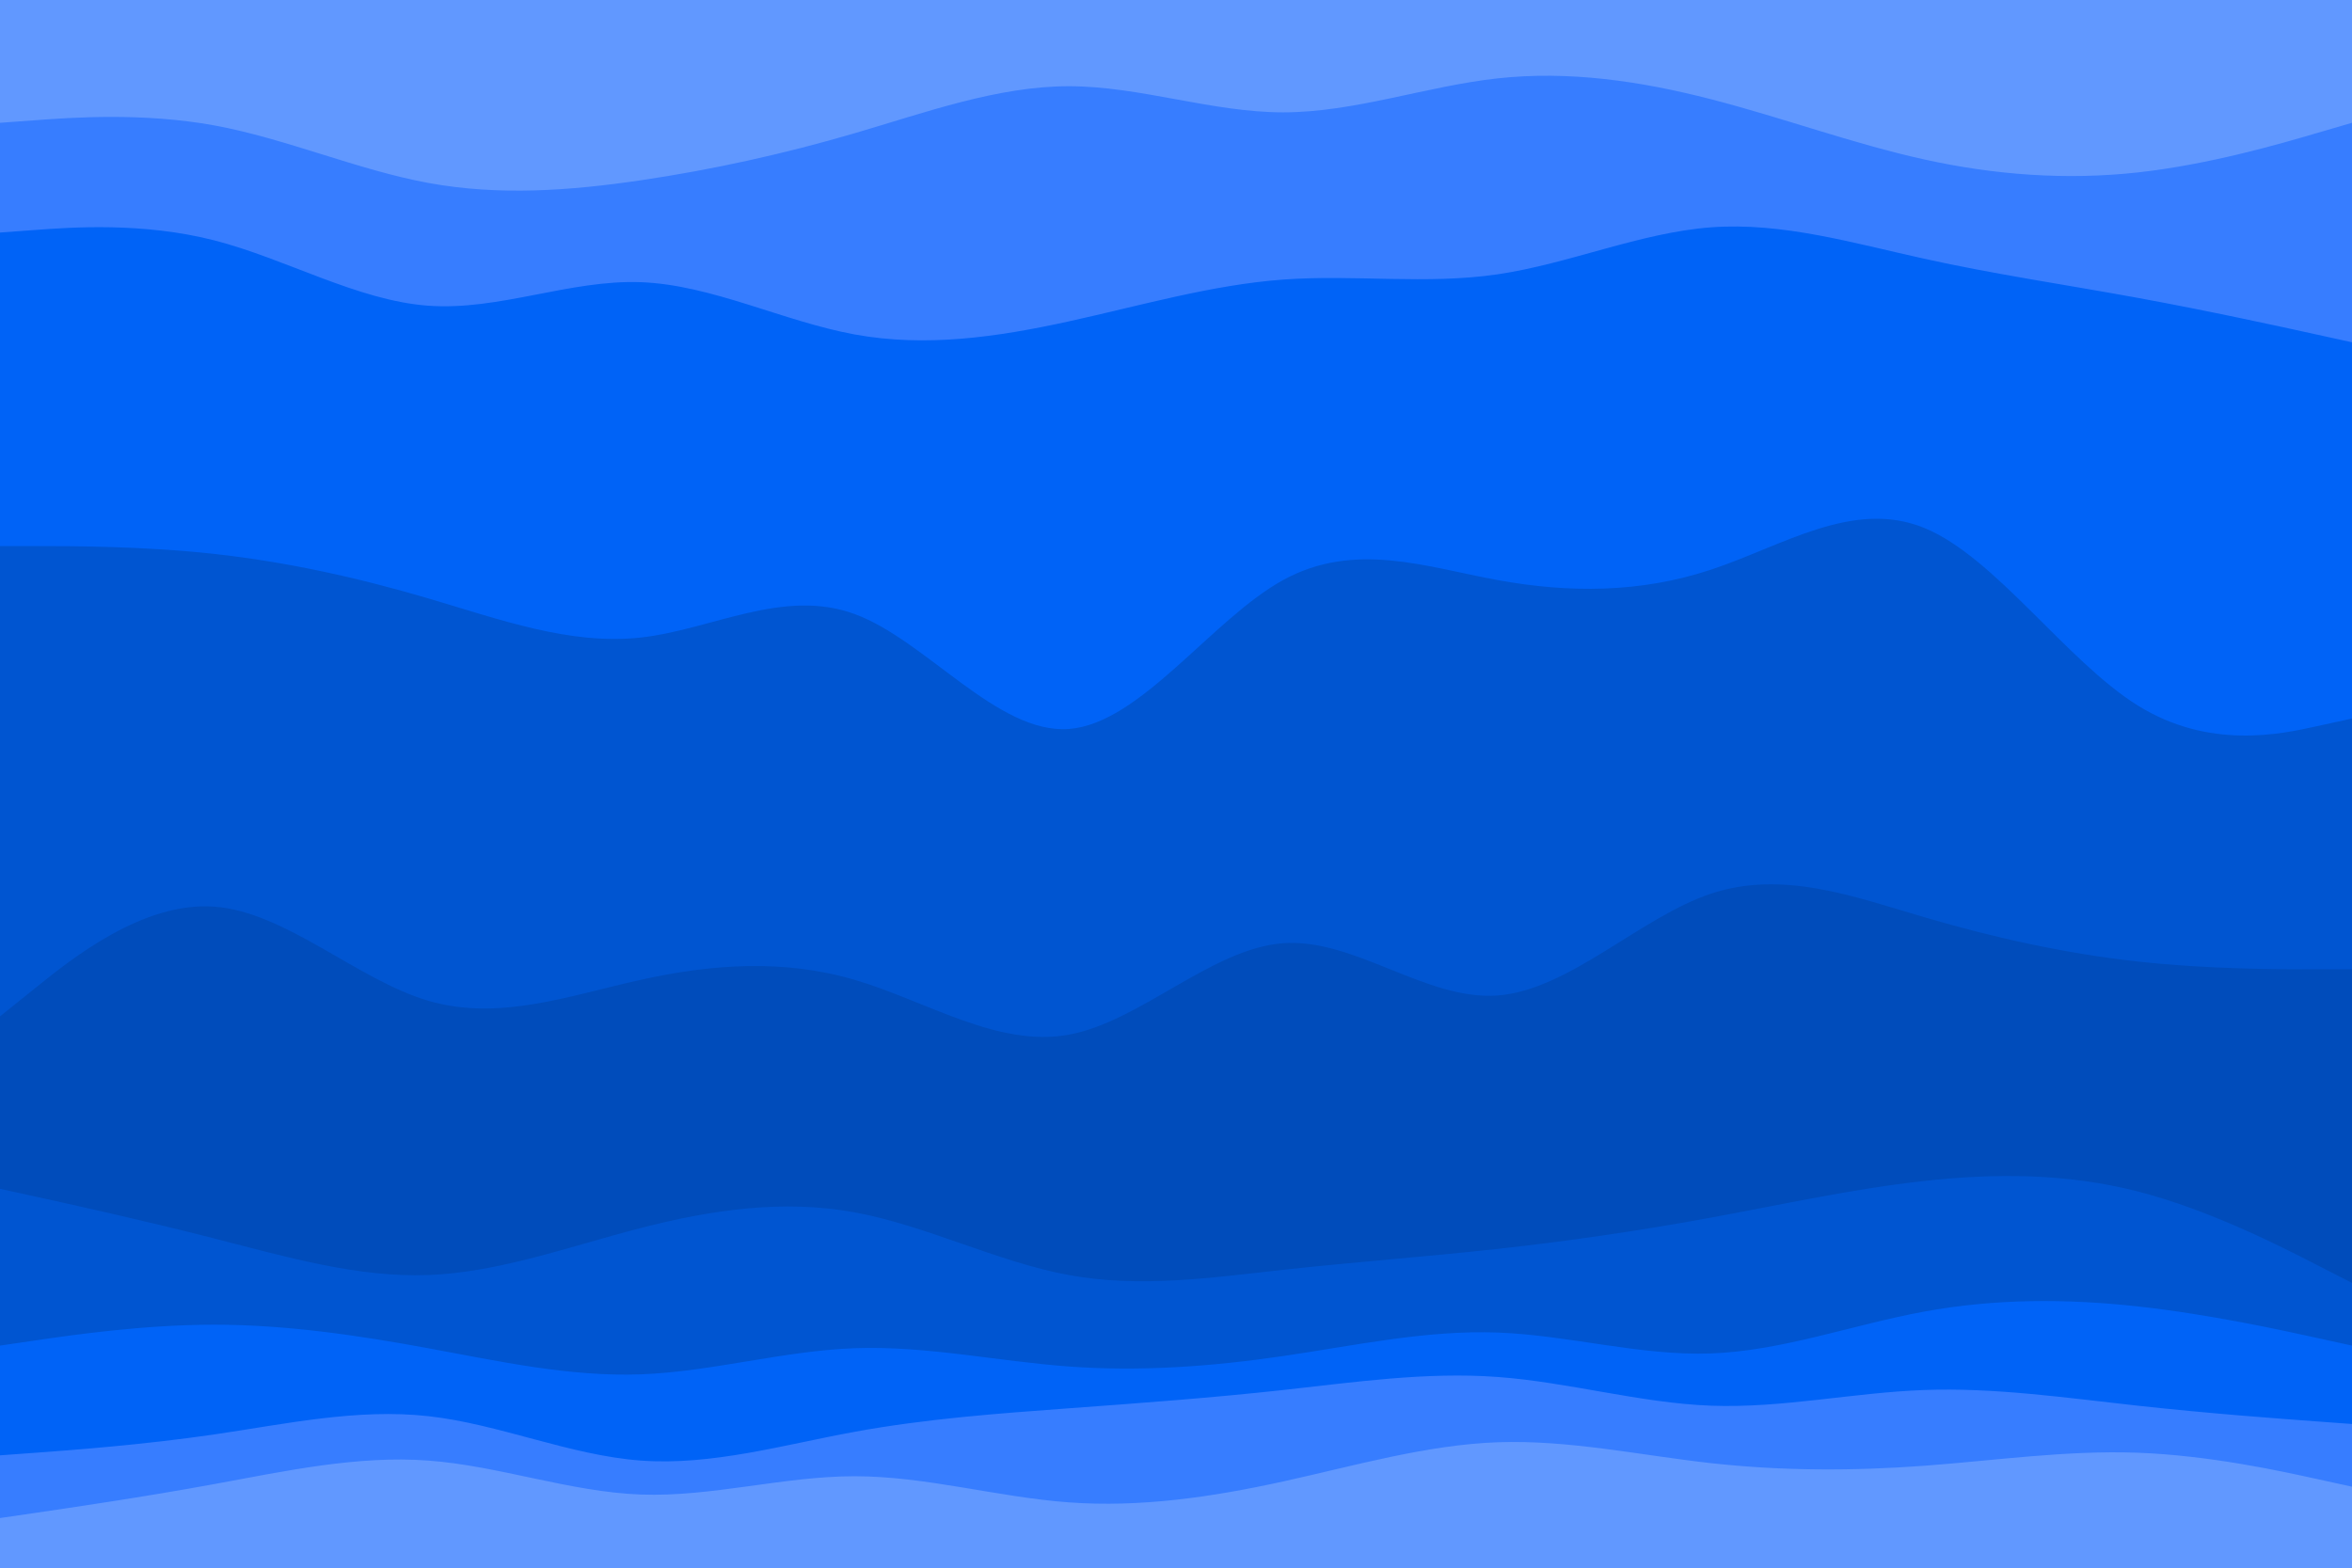
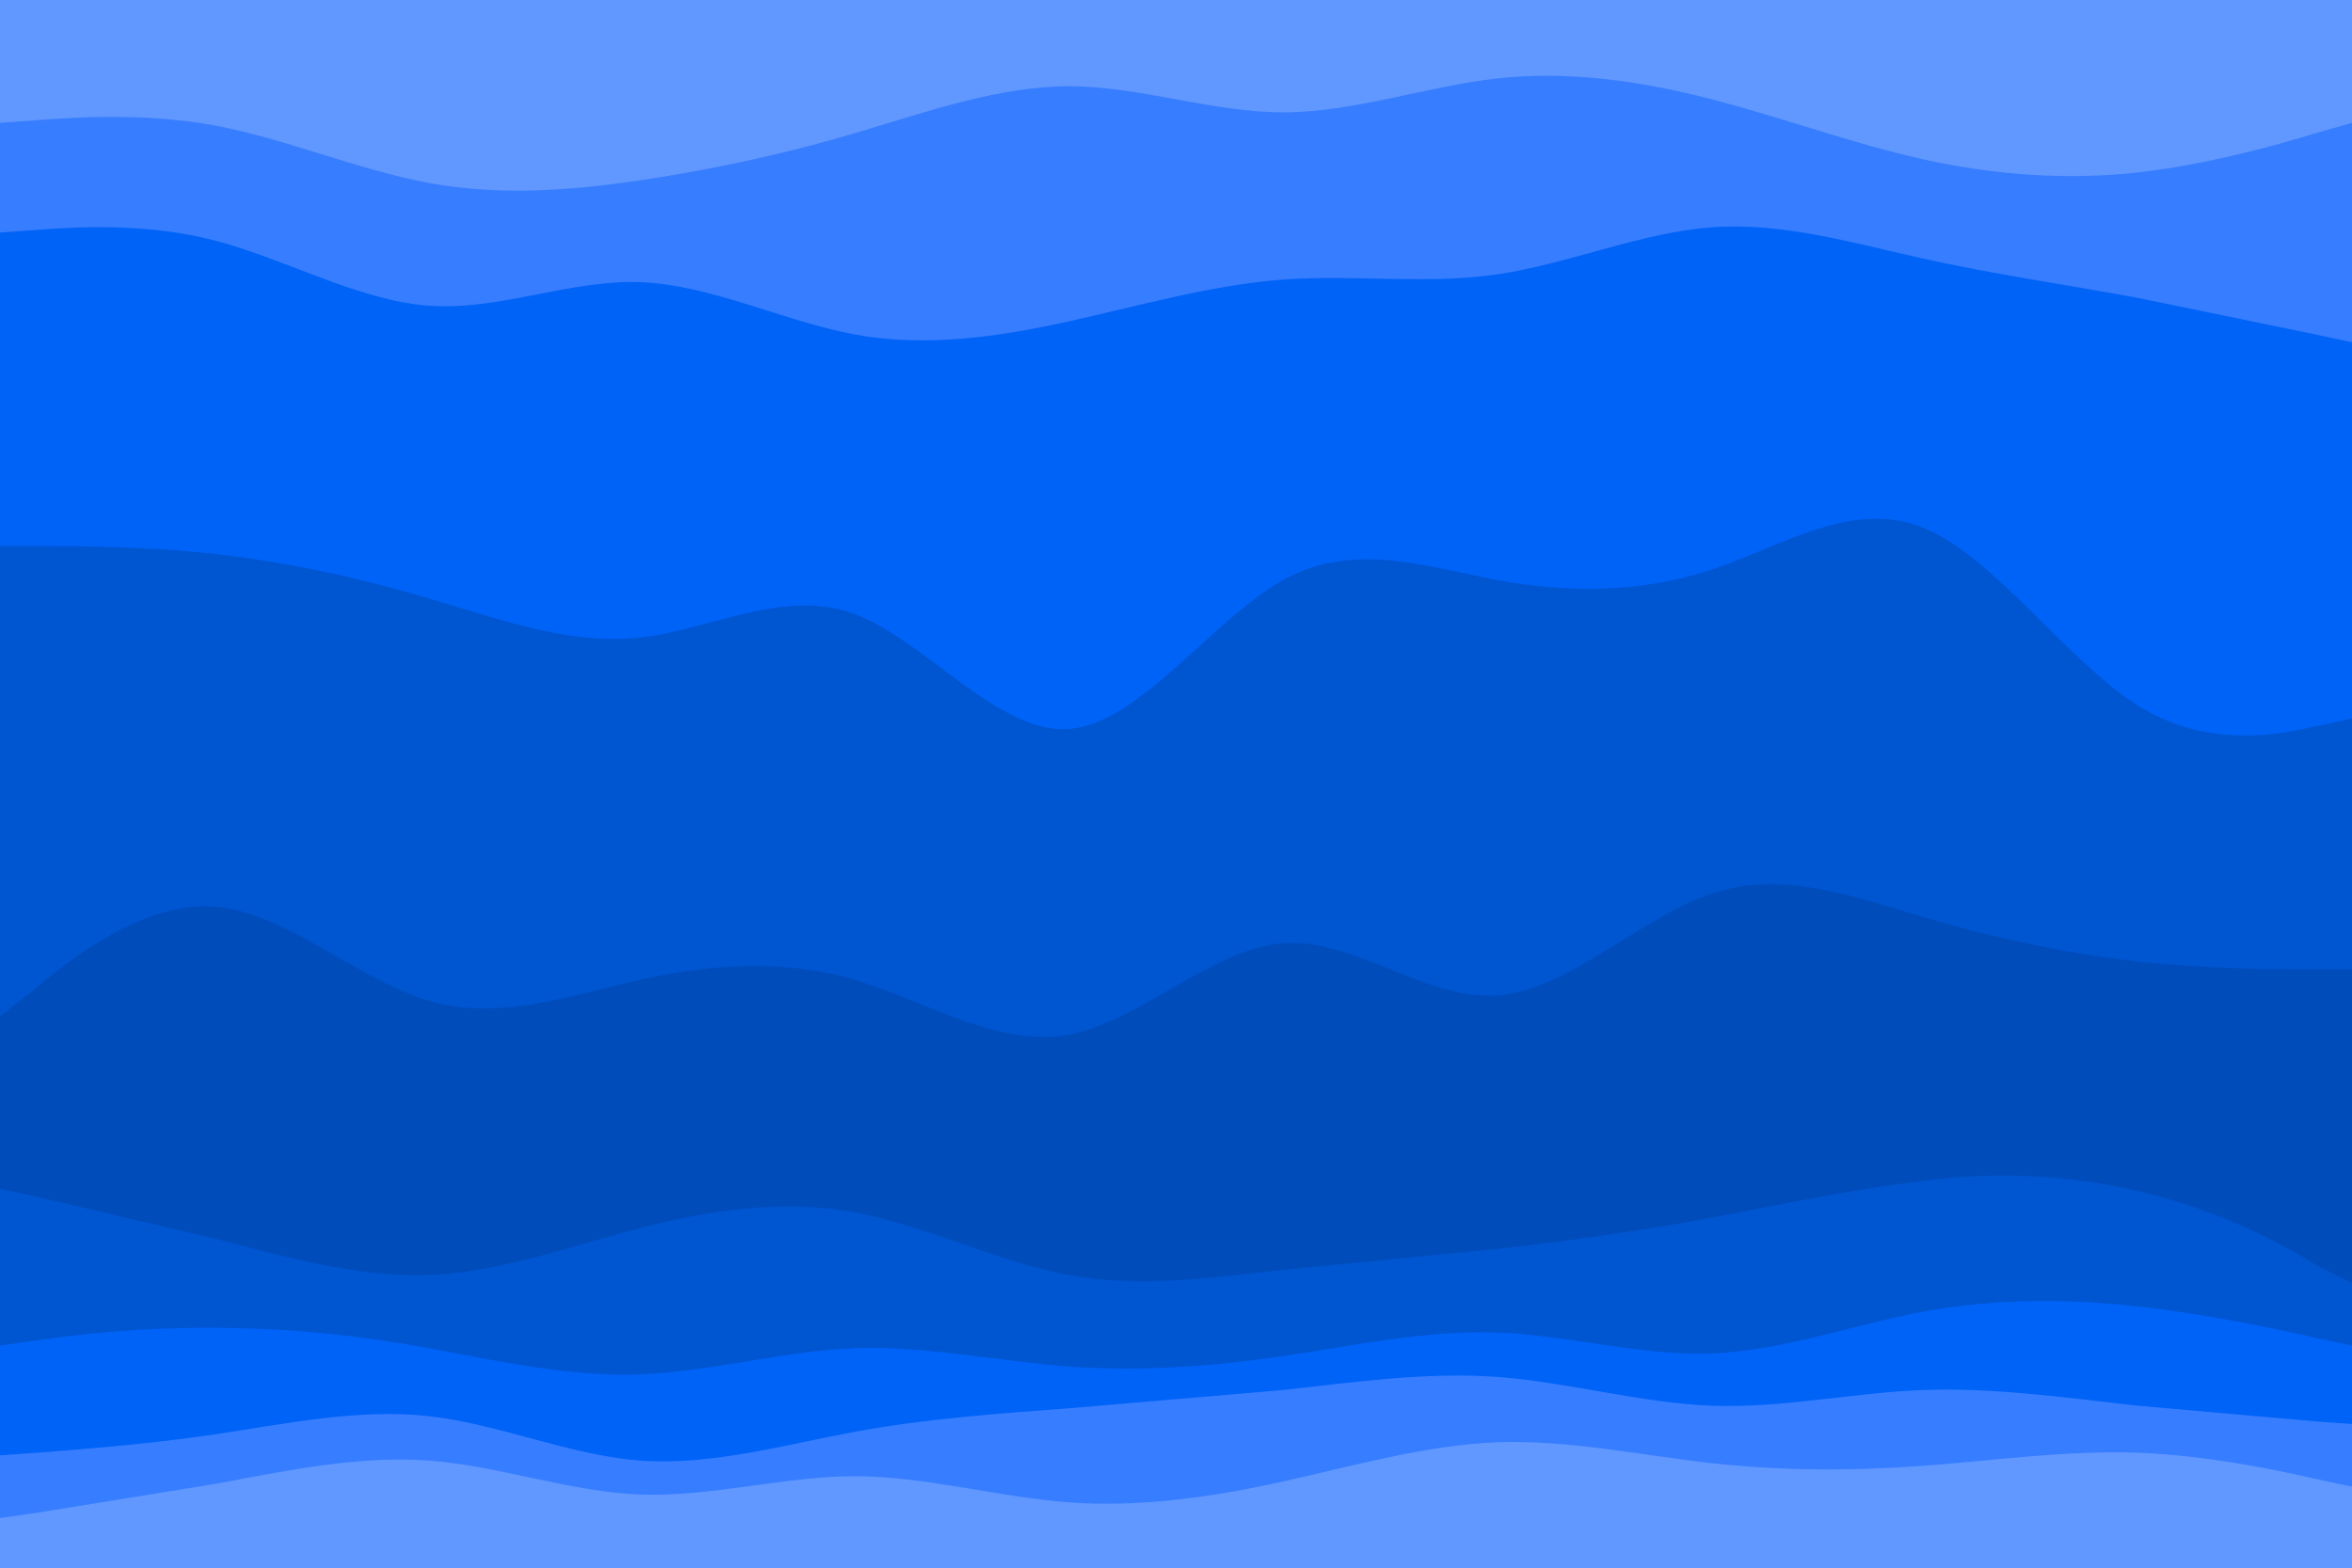
- <svg xmlns="http://www.w3.org/2000/svg" id="visual" viewBox="0 0 900 600" width="900" height="600" version="1.1">
-   <path d="M0 49L13.7 48C27.3 47 54.7 45 82 50C109.3 55 136.7 67 163.8 72C191 77 218 75 245.2 71C272.3 67 299.7 61 327 53C354.3 45 381.7 35 409 35C436.3 35 463.7 45 491 45C518.3 45 545.7 35 573 32C600.3 29 627.7 33 654.8 40C682 47 709 57 736.2 63C763.3 69 790.7 71 818 68C845.3 65 872.7 57 886.3 53L900 49L900 0L886.3 0C872.7 0 845.3 0 818 0C790.7 0 763.3 0 736.2 0C709 0 682 0 654.8 0C627.7 0 600.3 0 573 0C545.7 0 518.3 0 491 0C463.7 0 436.3 0 409 0C381.7 0 354.3 0 327 0C299.7 0 272.3 0 245.2 0C218 0 191 0 163.8 0C136.7 0 109.3 0 82 0C54.7 0 27.3 0 13.7 0L0 0Z" fill="#6198ff" />
-   <path d="M0 91L13.7 90C27.3 89 54.7 87 82 94C109.3 101 136.7 117 163.8 119C191 121 218 109 245.2 110C272.3 111 299.7 125 327 130C354.3 135 381.7 131 409 125C436.3 119 463.7 111 491 109C518.3 107 545.7 111 573 107C600.3 103 627.7 91 654.8 89C682 87 709 95 736.2 101C763.3 107 790.7 111 818 116C845.3 121 872.7 127 886.3 130L900 133L900 47L886.3 51C872.7 55 845.3 63 818 66C790.7 69 763.3 67 736.2 61C709 55 682 45 654.8 38C627.7 31 600.3 27 573 30C545.7 33 518.3 43 491 43C463.7 43 436.3 33 409 33C381.7 33 354.3 43 327 51C299.7 59 272.3 65 245.2 69C218 73 191 75 163.8 70C136.7 65 109.3 53 82 48C54.7 43 27.3 45 13.7 46L0 47Z" fill="#377dff" />
-   <path d="M0 211L13.7 211C27.3 211 54.7 211 82 214C109.3 217 136.7 223 163.8 231C191 239 218 249 245.2 246C272.3 243 299.7 227 327 237C354.3 247 381.7 283 409 281C436.3 279 463.7 239 491 224C518.3 209 545.7 219 573 224C600.3 229 627.7 229 654.8 220C682 211 709 193 736.2 204C763.3 215 790.7 255 818 272C845.3 289 872.7 283 886.3 280L900 277L900 131L886.3 128C872.7 125 845.3 119 818 114C790.7 109 763.3 105 736.2 99C709 93 682 85 654.8 87C627.7 89 600.3 101 573 105C545.7 109 518.3 105 491 107C463.7 109 436.3 117 409 123C381.7 129 354.3 133 327 128C299.7 123 272.3 109 245.2 108C218 107 191 119 163.8 117C136.7 115 109.3 99 82 92C54.7 85 27.3 87 13.7 88L0 89Z" fill="#0063f7" />
-   <path d="M0 391L13.7 380C27.3 369 54.7 347 82 349C109.3 351 136.7 377 163.8 385C191 393 218 383 245.2 377C272.3 371 299.7 369 327 377C354.3 385 381.7 403 409 398C436.3 393 463.7 365 491 363C518.3 361 545.7 385 573 383C600.3 381 627.7 353 654.8 344C682 335 709 345 736.2 353C763.3 361 790.7 367 818 370C845.3 373 872.7 373 886.3 373L900 373L900 275L886.3 278C872.7 281 845.3 287 818 270C790.7 253 763.3 213 736.2 202C709 191 682 209 654.8 218C627.7 227 600.3 227 573 222C545.7 217 518.3 207 491 222C463.7 237 436.3 277 409 279C381.7 281 354.3 245 327 235C299.7 225 272.3 241 245.2 244C218 247 191 237 163.8 229C136.7 221 109.3 215 82 212C54.7 209 27.3 209 13.7 209L0 209Z" fill="#0055d1" />
-   <path d="M0 439L13.7 440C27.3 441 54.7 443 82 446C109.3 449 136.7 453 163.8 450C191 447 218 437 245.2 430C272.3 423 299.7 419 327 424C354.3 429 381.7 443 409 448C436.3 453 463.7 449 491 447C518.3 445 545.7 445 573 442C600.3 439 627.7 433 654.8 426C682 419 709 411 736.2 411C763.3 411 790.7 419 818 428C845.3 437 872.7 447 886.3 452L900 457L900 371L886.3 371C872.7 371 845.3 371 818 368C790.7 365 763.3 359 736.2 351C709 343 682 333 654.8 342C627.7 351 600.3 379 573 381C545.7 383 518.3 359 491 361C463.7 363 436.3 391 409 396C381.7 401 354.3 383 327 375C299.7 367 272.3 369 245.2 375C218 381 191 391 163.8 383C136.7 375 109.3 349 82 347C54.7 345 27.3 367 13.7 378L0 389Z" fill="#004cbb" />
-   <path d="M0 457L13.7 460C27.3 463 54.7 469 82 476C109.3 483 136.7 491 163.8 490C191 489 218 479 245.2 472C272.3 465 299.7 461 327 466C354.3 471 381.7 485 409 490C436.3 495 463.7 491 491 488C518.3 485 545.7 483 573 480C600.3 477 627.7 473 654.8 468C682 463 709 457 736.2 454C763.3 451 790.7 451 818 458C845.3 465 872.7 479 886.3 486L900 493L900 455L886.3 450C872.7 445 845.3 435 818 426C790.7 417 763.3 409 736.2 409C709 409 682 417 654.8 424C627.7 431 600.3 437 573 440C545.7 443 518.3 443 491 445C463.7 447 436.3 451 409 446C381.7 441 354.3 427 327 422C299.7 417 272.3 421 245.2 428C218 435 191 445 163.8 448C136.7 451 109.3 447 82 444C54.7 441 27.3 439 13.7 438L0 437Z" fill="#004cbb" />
-   <path d="M0 517L13.7 515C27.3 513 54.7 509 82 509C109.3 509 136.7 513 163.8 518C191 523 218 529 245.2 528C272.3 527 299.7 519 327 518C354.3 517 381.7 523 409 525C436.3 527 463.7 525 491 521C518.3 517 545.7 511 573 512C600.3 513 627.7 521 654.8 520C682 519 709 509 736.2 504C763.3 499 790.7 499 818 502C845.3 505 872.7 511 886.3 514L900 517L900 491L886.3 484C872.7 477 845.3 463 818 456C790.7 449 763.3 449 736.2 452C709 455 682 461 654.8 466C627.7 471 600.3 475 573 478C545.7 481 518.3 483 491 486C463.7 489 436.3 493 409 488C381.7 483 354.3 469 327 464C299.7 459 272.3 463 245.2 470C218 477 191 487 163.8 488C136.7 489 109.3 481 82 474C54.7 467 27.3 461 13.7 458L0 455Z" fill="#0055d1" />
-   <path d="M0 559L13.7 558C27.3 557 54.7 555 82 551C109.3 547 136.7 541 163.8 544C191 547 218 559 245.2 561C272.3 563 299.7 555 327 550C354.3 545 381.7 543 409 541C436.3 539 463.7 537 491 534C518.3 531 545.7 527 573 529C600.3 531 627.7 539 654.8 540C682 541 709 535 736.2 534C763.3 533 790.7 537 818 540C845.3 543 872.7 545 886.3 546L900 547L900 515L886.3 512C872.7 509 845.3 503 818 500C790.7 497 763.3 497 736.2 502C709 507 682 517 654.8 518C627.7 519 600.3 511 573 510C545.7 509 518.3 515 491 519C463.7 523 436.3 525 409 523C381.7 521 354.3 515 327 516C299.7 517 272.3 525 245.2 526C218 527 191 521 163.8 516C136.7 511 109.3 507 82 507C54.7 507 27.3 511 13.7 513L0 515Z" fill="#0063f7" />
-   <path d="M0 583L13.7 581C27.3 579 54.7 575 82 570C109.3 565 136.7 559 163.8 561C191 563 218 573 245.2 574C272.3 575 299.7 567 327 567C354.3 567 381.7 575 409 577C436.3 579 463.7 575 491 569C518.3 563 545.7 555 573 554C600.3 553 627.7 559 654.8 562C682 565 709 565 736.2 563C763.3 561 790.7 557 818 558C845.3 559 872.7 565 886.3 568L900 571L900 545L886.3 544C872.7 543 845.3 541 818 538C790.7 535 763.3 531 736.2 532C709 533 682 539 654.8 538C627.7 537 600.3 529 573 527C545.7 525 518.3 529 491 532C463.7 535 436.3 537 409 539C381.7 541 354.3 543 327 548C299.7 553 272.3 561 245.2 559C218 557 191 545 163.8 542C136.7 539 109.3 545 82 549C54.7 553 27.3 555 13.7 556L0 557Z" fill="#377dff" />
-   <path d="M0 601L13.7 601C27.3 601 54.7 601 82 601C109.3 601 136.7 601 163.8 601C191 601 218 601 245.2 601C272.3 601 299.7 601 327 601C354.3 601 381.7 601 409 601C436.3 601 463.7 601 491 601C518.3 601 545.7 601 573 601C600.3 601 627.7 601 654.8 601C682 601 709 601 736.2 601C763.3 601 790.7 601 818 601C845.3 601 872.7 601 886.3 601L900 601L900 569L886.3 566C872.7 563 845.3 557 818 556C790.7 555 763.3 559 736.2 561C709 563 682 563 654.8 560C627.7 557 600.3 551 573 552C545.7 553 518.3 561 491 567C463.7 573 436.3 577 409 575C381.7 573 354.3 565 327 565C299.7 565 272.3 573 245.2 572C218 571 191 561 163.8 559C136.7 557 109.3 563 82 568C54.7 573 27.3 577 13.7 579L0 581Z" fill="#6198ff" />
+ <svg xmlns="http://www.w3.org/2000/svg" width="900" height="600">
+   <path d="m0 49 14-1c13-1 41-3 68 2s55 17 82 22 54 3 81-1 55-10 82-18 55-18 82-18 55 10 82 10 55-10 82-13 55 1 82 8 54 17 81 23 55 8 82 5 55-11 68-15l14-4V0H0Z" fill="#6198ff" />
+   <path d="m0 91 14-1c13-1 41-3 68 4s55 23 82 25 54-10 81-9 55 15 82 20 55 1 82-5 55-14 82-16 55 2 82-2 55-16 82-18 54 6 81 12 55 10 82 15l68 14 14 3V47l-14 4c-13 4-41 12-68 15s-55 1-82-5-54-16-81-23-55-11-82-8-55 13-82 13-55-10-82-10-55 10-82 18-55 14-82 18-54 6-81 1-55-17-82-22-55-3-68-2L0 47Z" fill="#377dff" />
+   <path d="M0 211h14a472 472 0 0 1 150 20c27 8 54 18 81 15s55-19 82-9 55 46 82 44 55-42 82-57 55-5 82 0 55 5 82-4 54-27 81-16 55 51 82 68 55 11 68 8l14-3V131l-14-3-68-14c-27-5-55-9-82-15s-54-14-81-12-55 14-82 18-55 0-82 2-55 10-82 16-55 10-82 5-55-19-82-20-54 11-81 9-55-18-82-25-55-5-68-4L0 89Z" fill="#0063f7" />
+   <path d="m0 391 14-11c13-11 41-33 68-31s55 28 82 36 54-2 81-8 55-8 82 0 55 26 82 21 55-33 82-35 55 22 82 20 55-30 82-39 54 1 81 9a472 472 0 0 0 150 20h14v-98l-14 3c-13 3-41 9-68-8s-55-57-82-68-54 7-81 16-55 9-82 4-55-15-82 0-55 55-82 57-55-34-82-44-55 6-82 9-54-7-81-15-55-14-82-17-55-3-68-3H0Z" fill="#0055d1" />
+   <path d="m0 439 14 1 68 6c27 3 55 7 82 4s54-13 81-20 55-11 82-6 55 19 82 24 55 1 82-1 55-2 82-5 55-9 82-16 54-15 81-15 55 8 82 17l68 24 14 5v-86h-14c-13 0-41 0-68-3s-55-9-82-17-54-18-81-9-55 37-82 39-55-22-82-20-55 30-82 35-55-13-82-21-55-6-82 0-54 16-81 8-55-34-82-36-55 20-68 31L0 389Z" fill="#004cbb" />
+   <path d="m0 457 14 3 68 16c27 7 55 15 82 14s54-11 81-18 55-11 82-6 55 19 82 24 55 1 82-2l82-8c27-3 55-7 82-12s54-11 81-14a226 226 0 0 1 150 32l14 7v-38l-14-5-68-24c-27-9-55-17-82-17s-54 8-81 15-55 13-82 16-55 3-82 5-55 6-82 1-55-19-82-24-55-1-82 6-54 17-81 20-55-1-82-4l-68-6-14-1Z" fill="#004cbb" />
+   <path d="m0 517 14-2a453 453 0 0 1 150 3c27 5 54 11 81 10s55-9 82-10 55 5 82 7 55 0 82-4 55-10 82-9 55 9 82 8 54-11 81-16 55-5 82-2 55 9 68 12l14 3v-26l-14-7a226 226 0 0 0-150-32c-27 3-54 9-81 14s-55 9-82 12l-82 8c-27 3-55 7-82 2s-55-19-82-24-55-1-82 6-54 17-81 18-55-7-82-14l-68-16-14-3Z" fill="#0055d1" />
+   <path d="m0 559 14-1c13-1 41-3 68-7s55-10 82-7 54 15 81 17 55-6 82-11 55-7 82-9l82-7c27-3 55-7 82-5s55 10 82 11 54-5 81-6 55 3 82 6l68 6 14 1v-32l-14-3c-13-3-41-9-68-12s-55-3-82 2-54 15-81 16-55-7-82-8-55 5-82 9-55 6-82 4-55-8-82-7-55 9-82 10-54-5-81-10a453 453 0 0 0-150-3l-14 2Z" fill="#0063f7" />
+   <path d="m0 583 14-2 68-11c27-5 55-11 82-9s54 12 81 13 55-7 82-7 55 8 82 10 55-2 82-8 55-14 82-15 55 5 82 8 54 3 81 1 55-6 82-5 55 7 68 10l14 3v-26l-14-1-68-6c-27-3-55-7-82-6s-54 7-81 6-55-9-82-11-55 2-82 5l-82 7c-27 2-55 4-82 9s-55 13-82 11-54-14-81-17-55 3-82 7-55 6-68 7l-14 1Z" fill="#377dff" />
+   <path d="M0 601h900v-32l-14-3c-13-3-41-9-68-10s-55 3-82 5-54 2-81-1-55-9-82-8-55 9-82 15-55 10-82 8-55-10-82-10-55 8-82 7-54-11-81-13-55 4-82 9l-68 11-14 2Z" fill="#6198ff" />
</svg>
